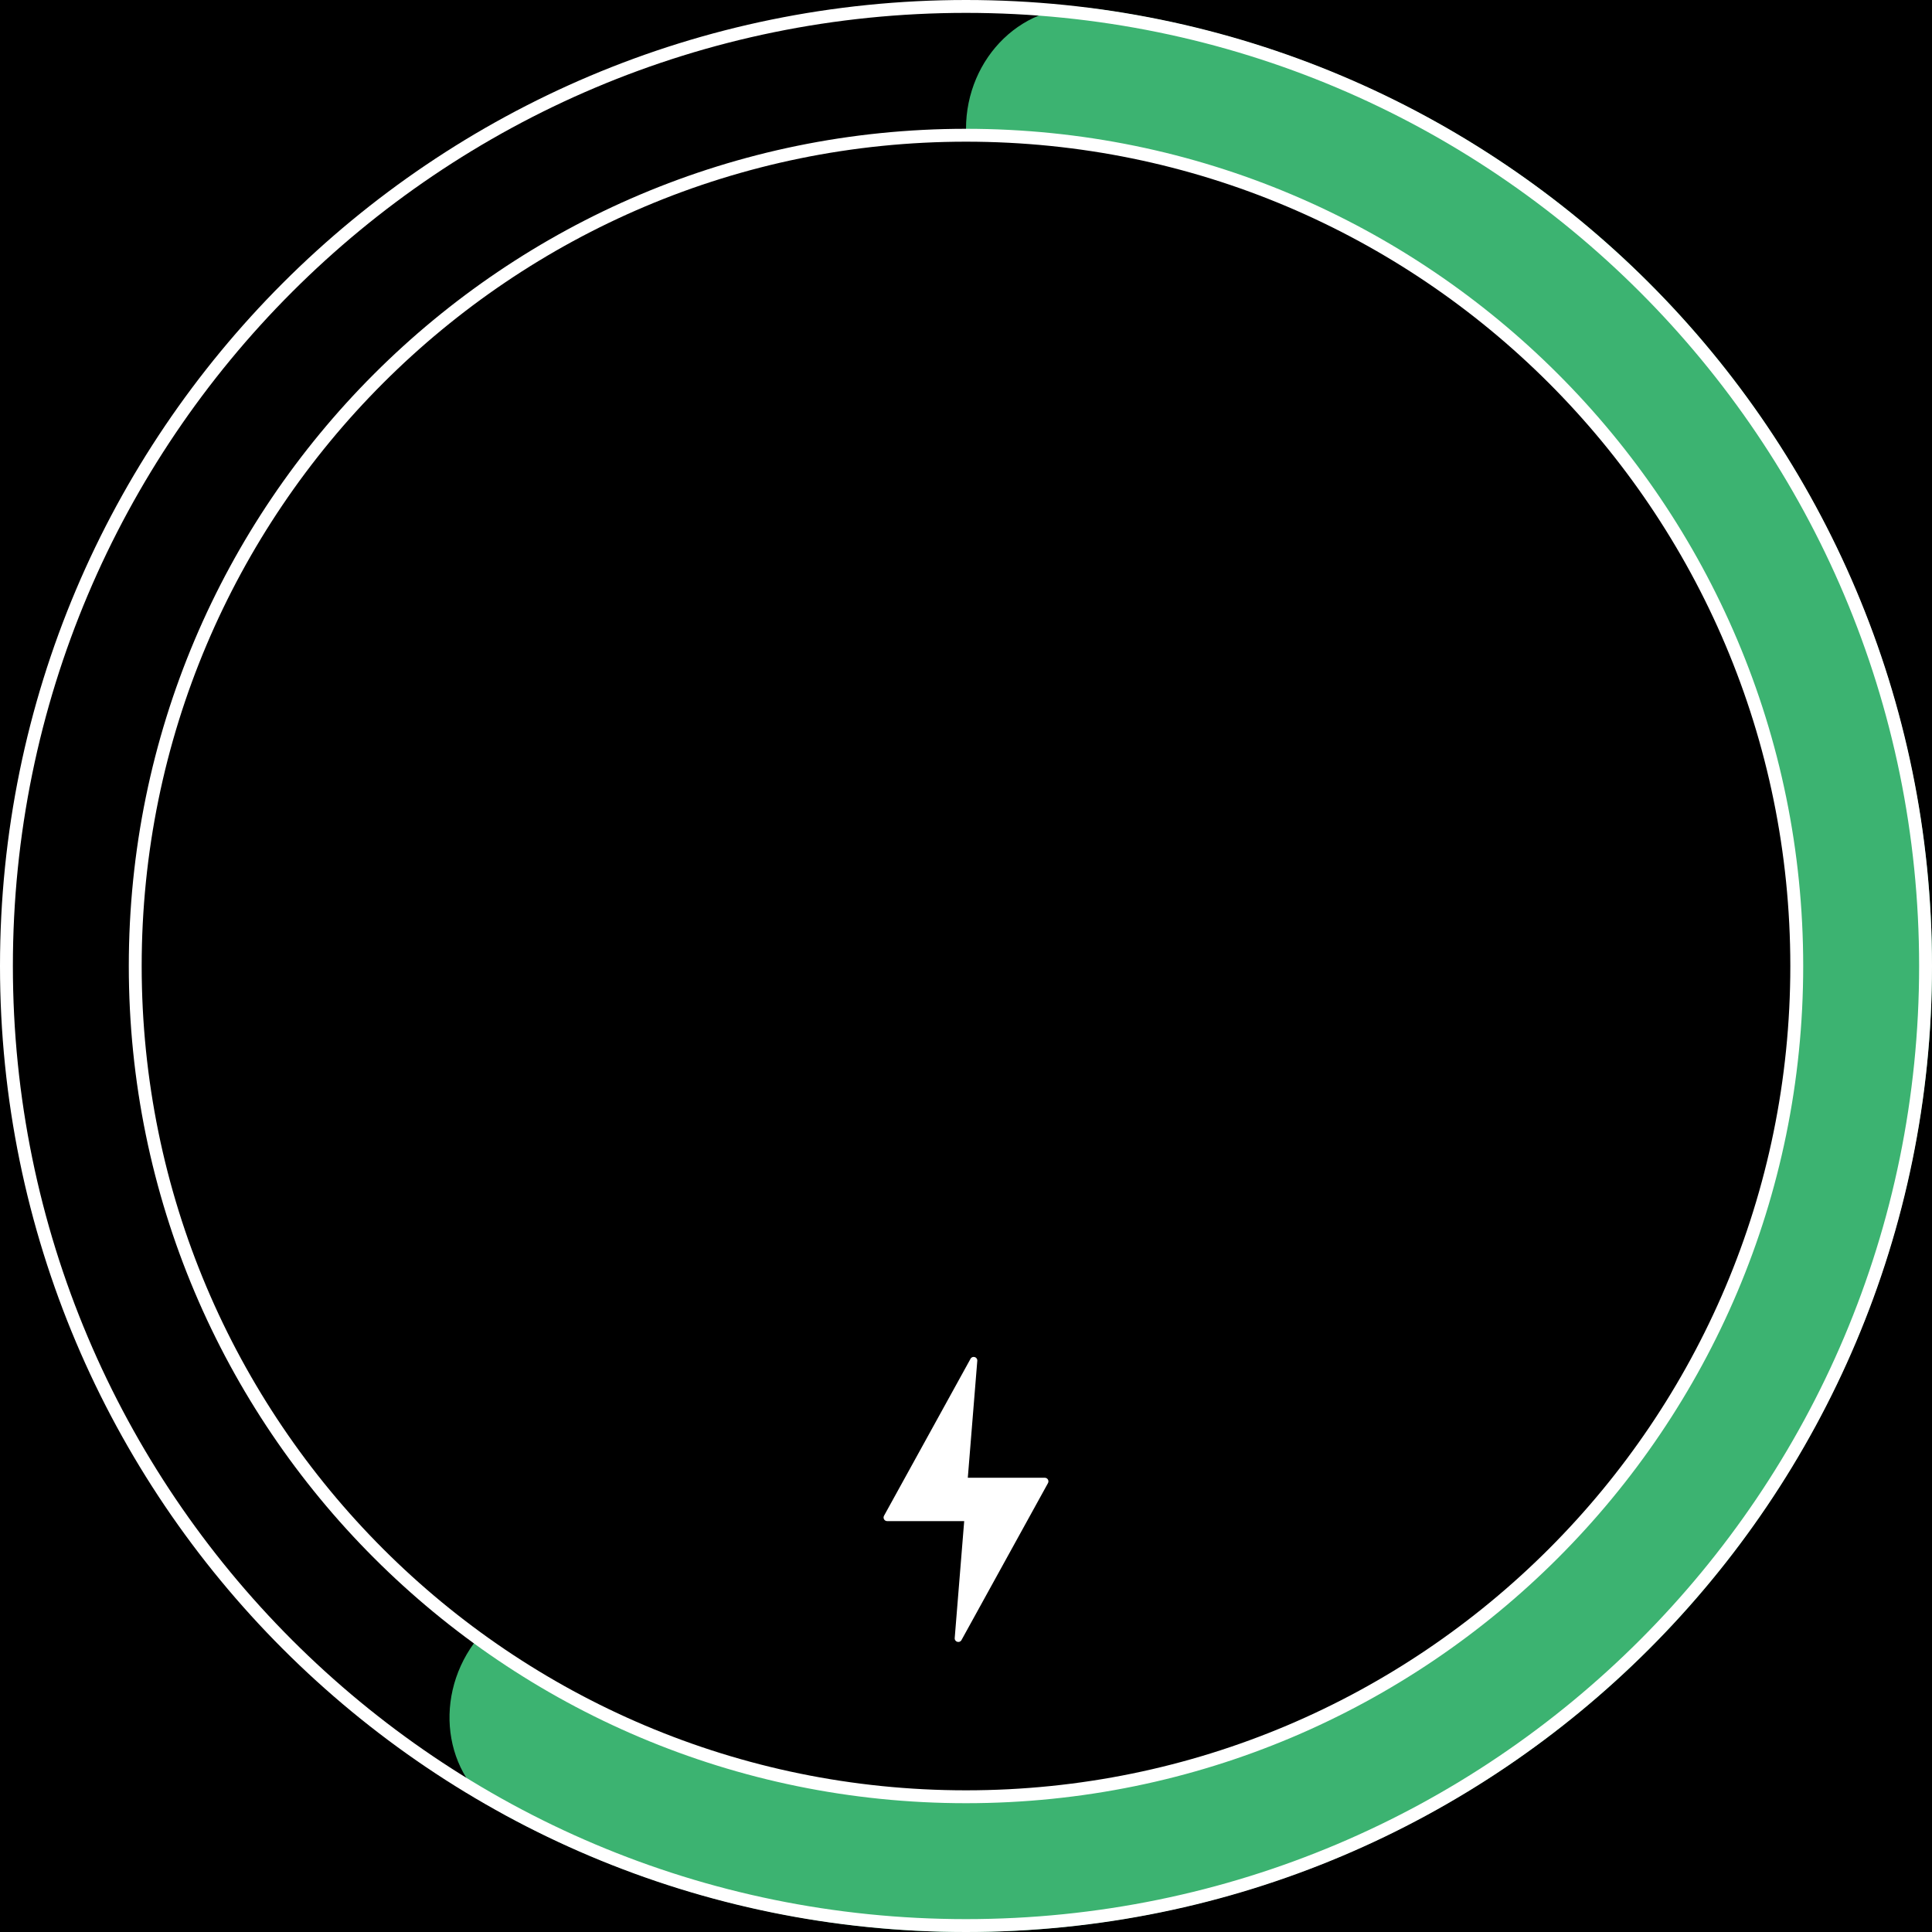
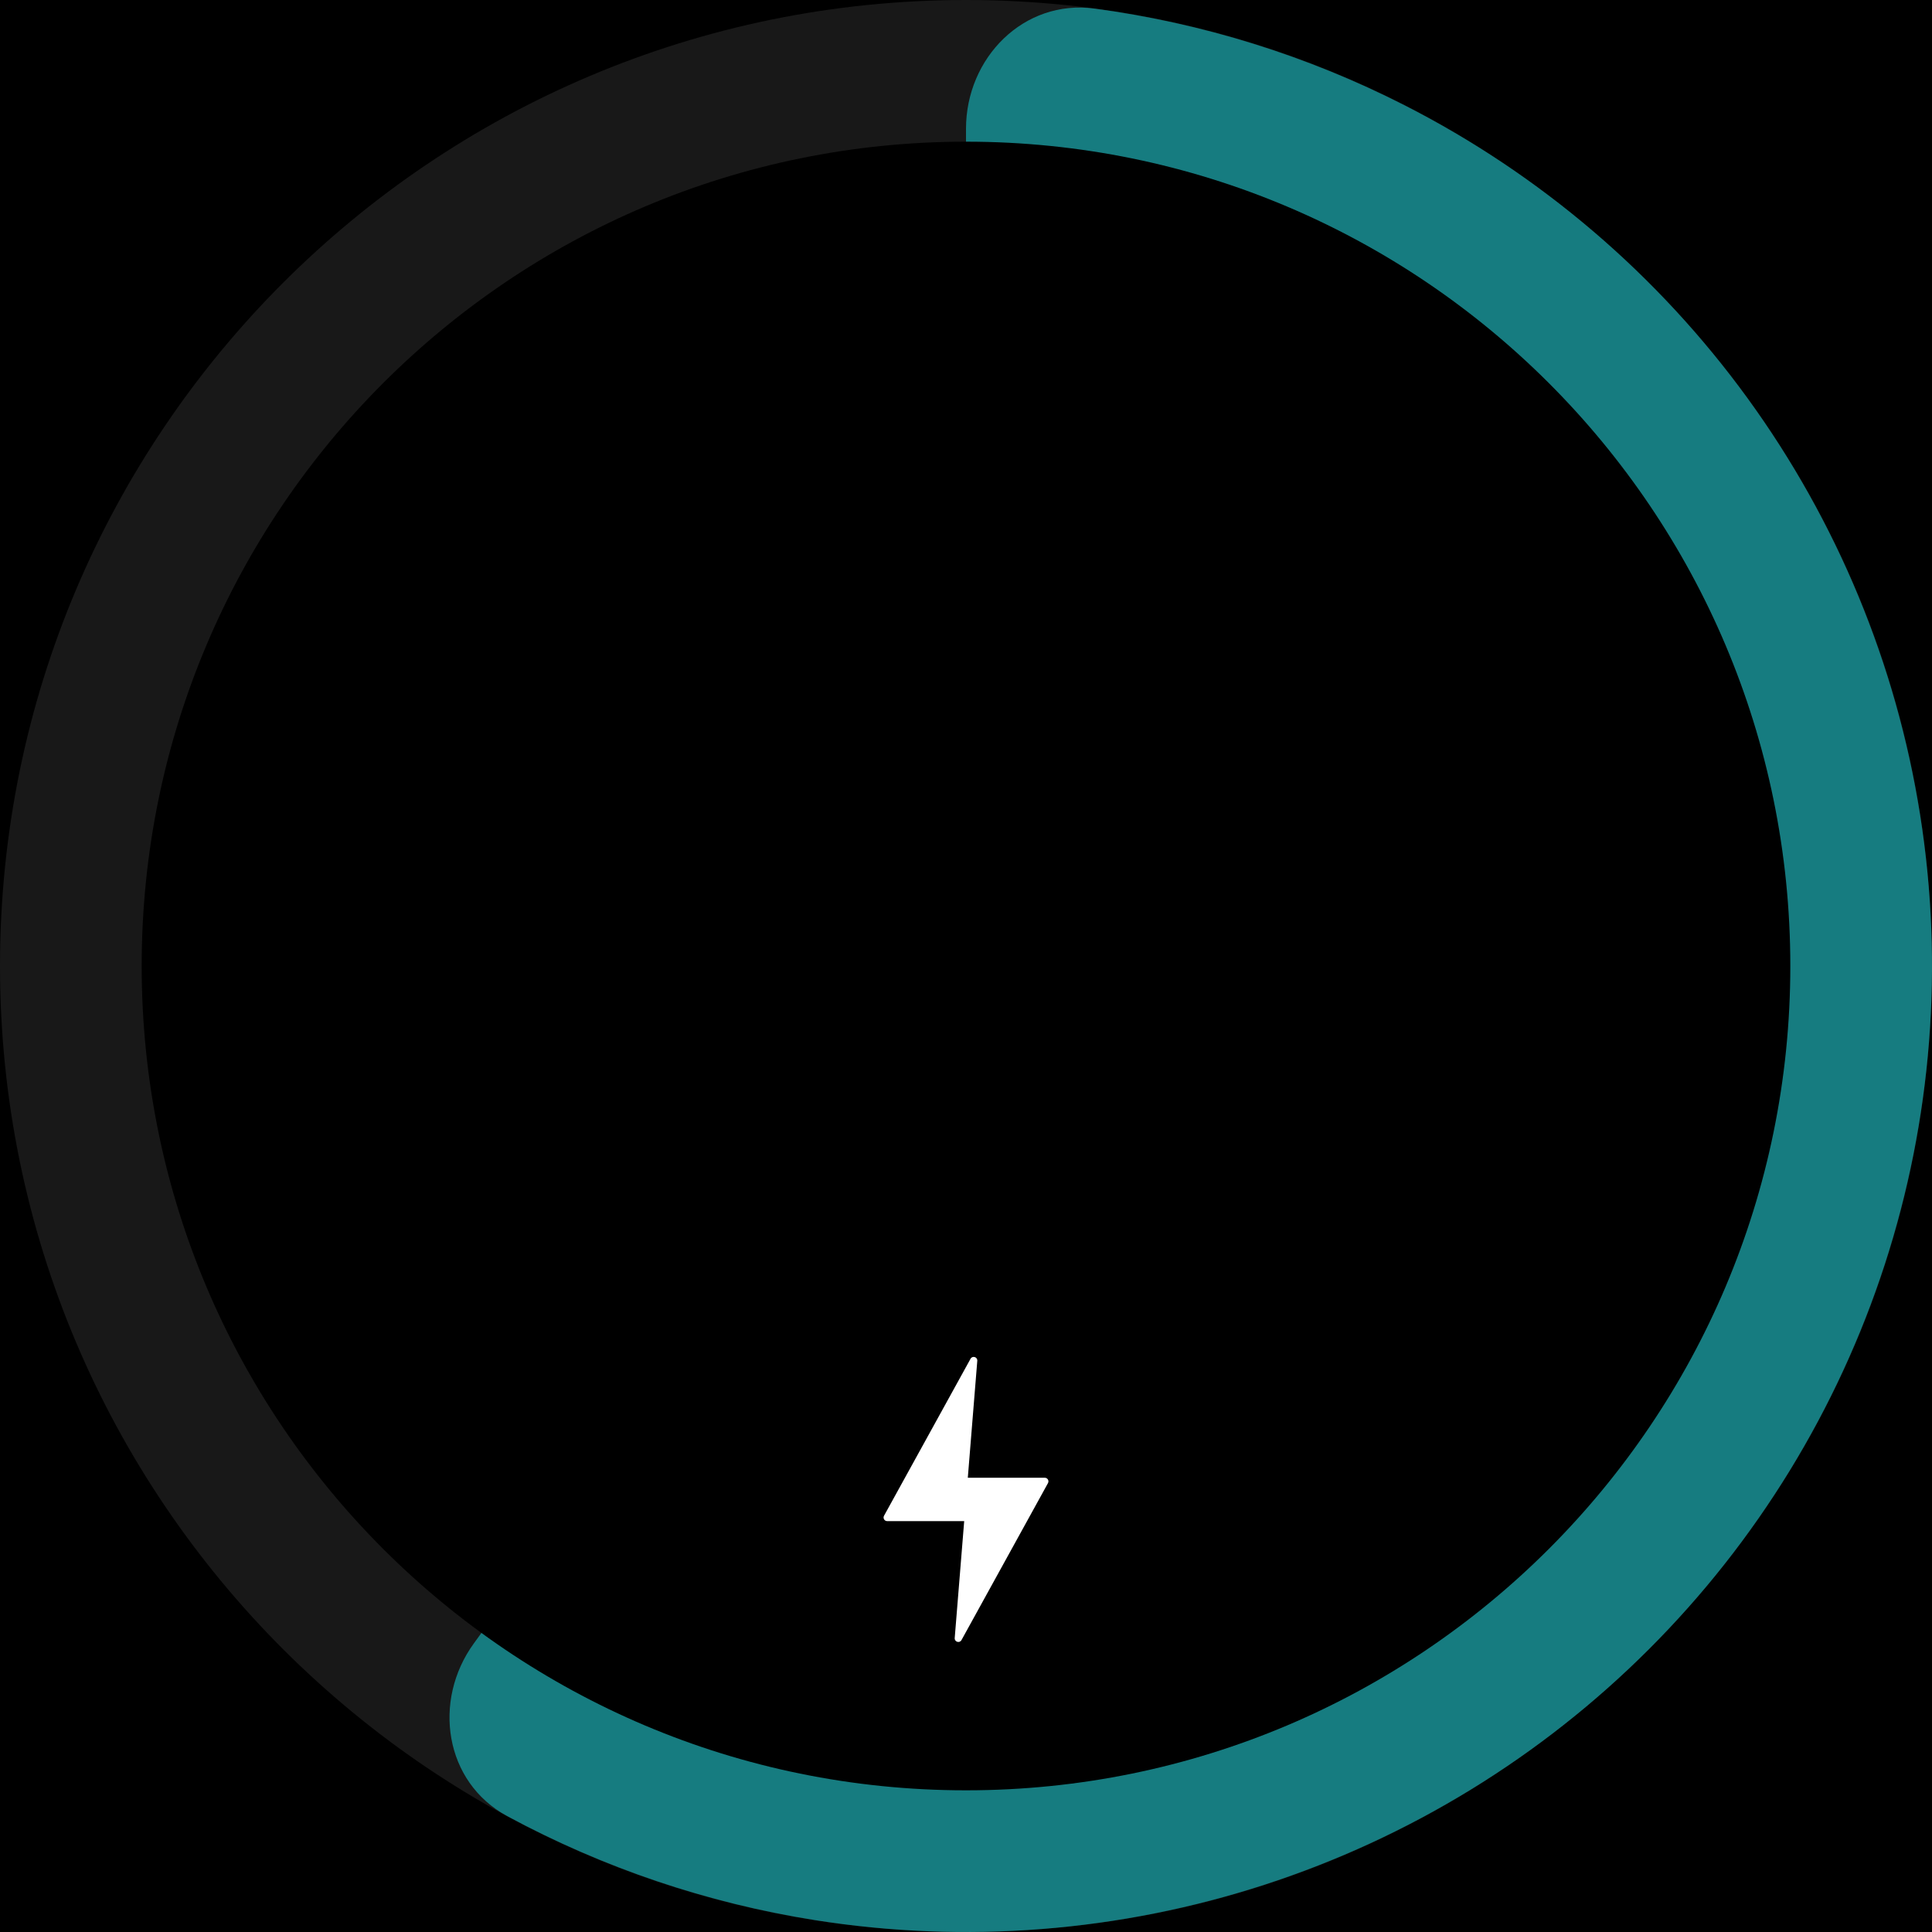
<svg xmlns="http://www.w3.org/2000/svg" width="300" height="300" viewBox="0 0 300 300" fill="none">
  <rect width="300" height="300" fill="black" />
-   <path d="M150 20C150 8.954 158.993 -0.137 169.941 1.331C186.679 3.576 202.966 8.639 218.099 16.349C239.19 27.096 257.439 42.681 271.353 61.832C285.266 80.983 294.45 103.155 298.153 126.535C301.856 149.915 299.973 173.84 292.658 196.353C285.344 218.866 272.804 239.328 256.066 256.066C239.328 272.804 218.866 285.344 196.353 292.658C173.84 299.973 149.915 301.856 126.535 298.153C109.761 295.496 93.608 290.018 78.747 281.997C69.028 276.75 67.096 264.108 73.588 255.172L146.18 155.257C148.663 151.84 150 147.725 150 143.502L150 20Z" fill="mediumseagreen" />
-   <circle cx="150" cy="150" r="149" stroke="white" stroke-width="2" />
-   <circle cx="150" cy="150" r="129" fill="black" stroke="white" stroke-width="2" />
+   <circle cx="150" cy="150" r="150" fill="#181818" />
+   <path d="M150 20C150 8.954 158.993 -0.137 169.941 1.331C186.679 3.576 202.966 8.639 218.099 16.349C239.19 27.096 257.439 42.681 271.353 61.832C285.266 80.983 294.45 103.155 298.153 126.535C301.856 149.915 299.973 173.84 292.658 196.353C285.344 218.866 272.804 239.328 256.066 256.066C239.328 272.804 218.866 285.344 196.353 292.658C173.84 299.973 149.915 301.856 126.535 298.153C109.761 295.496 93.608 290.018 78.747 281.997C69.028 276.75 67.096 264.108 73.588 255.172L146.18 155.257C148.663 151.84 150 147.725 150 143.502L150 20Z" fill="#167c80" />
+   <circle cx="150" cy="150" r="128" fill="black" />
  <path d="M162.73 230.297L149.298 254.672C149.006 255.202 148.199 254.959 148.247 254.357L149.72 236.199L137.762 236.199C137.336 236.199 137.064 235.742 137.27 235.367L150.703 210.992C150.995 210.462 151.802 210.705 151.753 211.307L150.281 229.465L162.238 229.465C162.665 229.465 162.935 229.922 162.73 230.297Z" fill="white" />
</svg>
